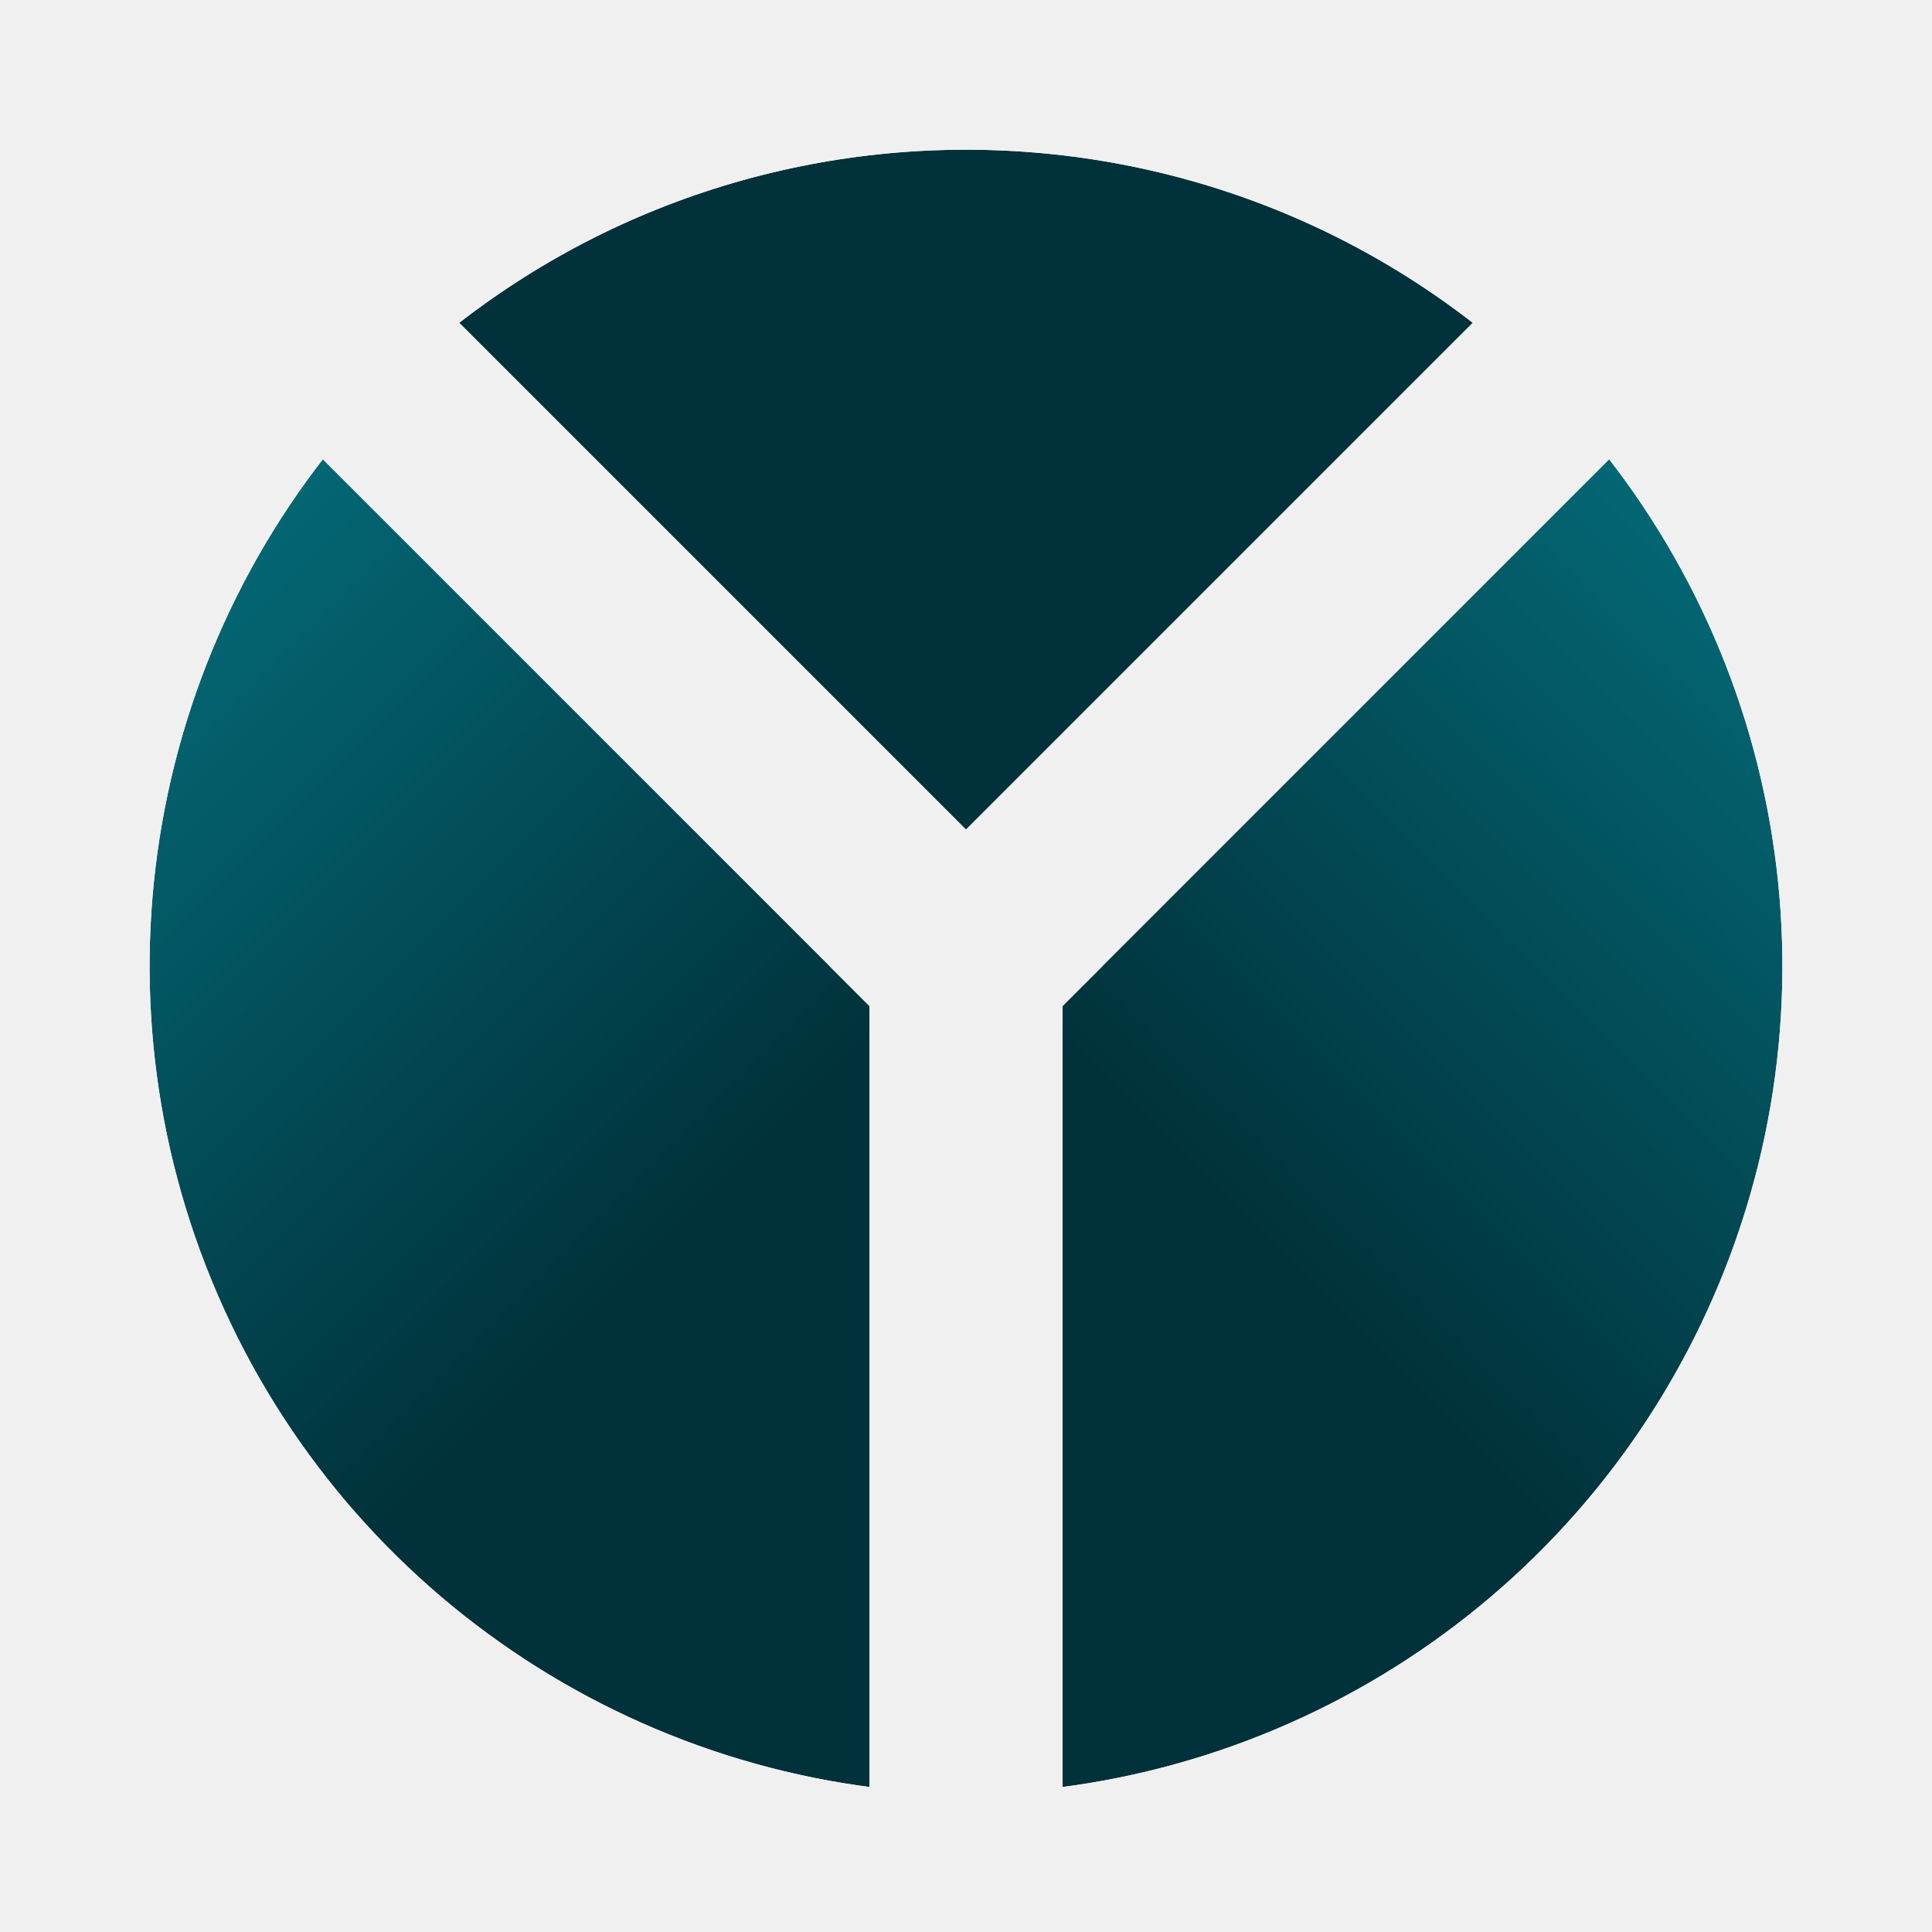
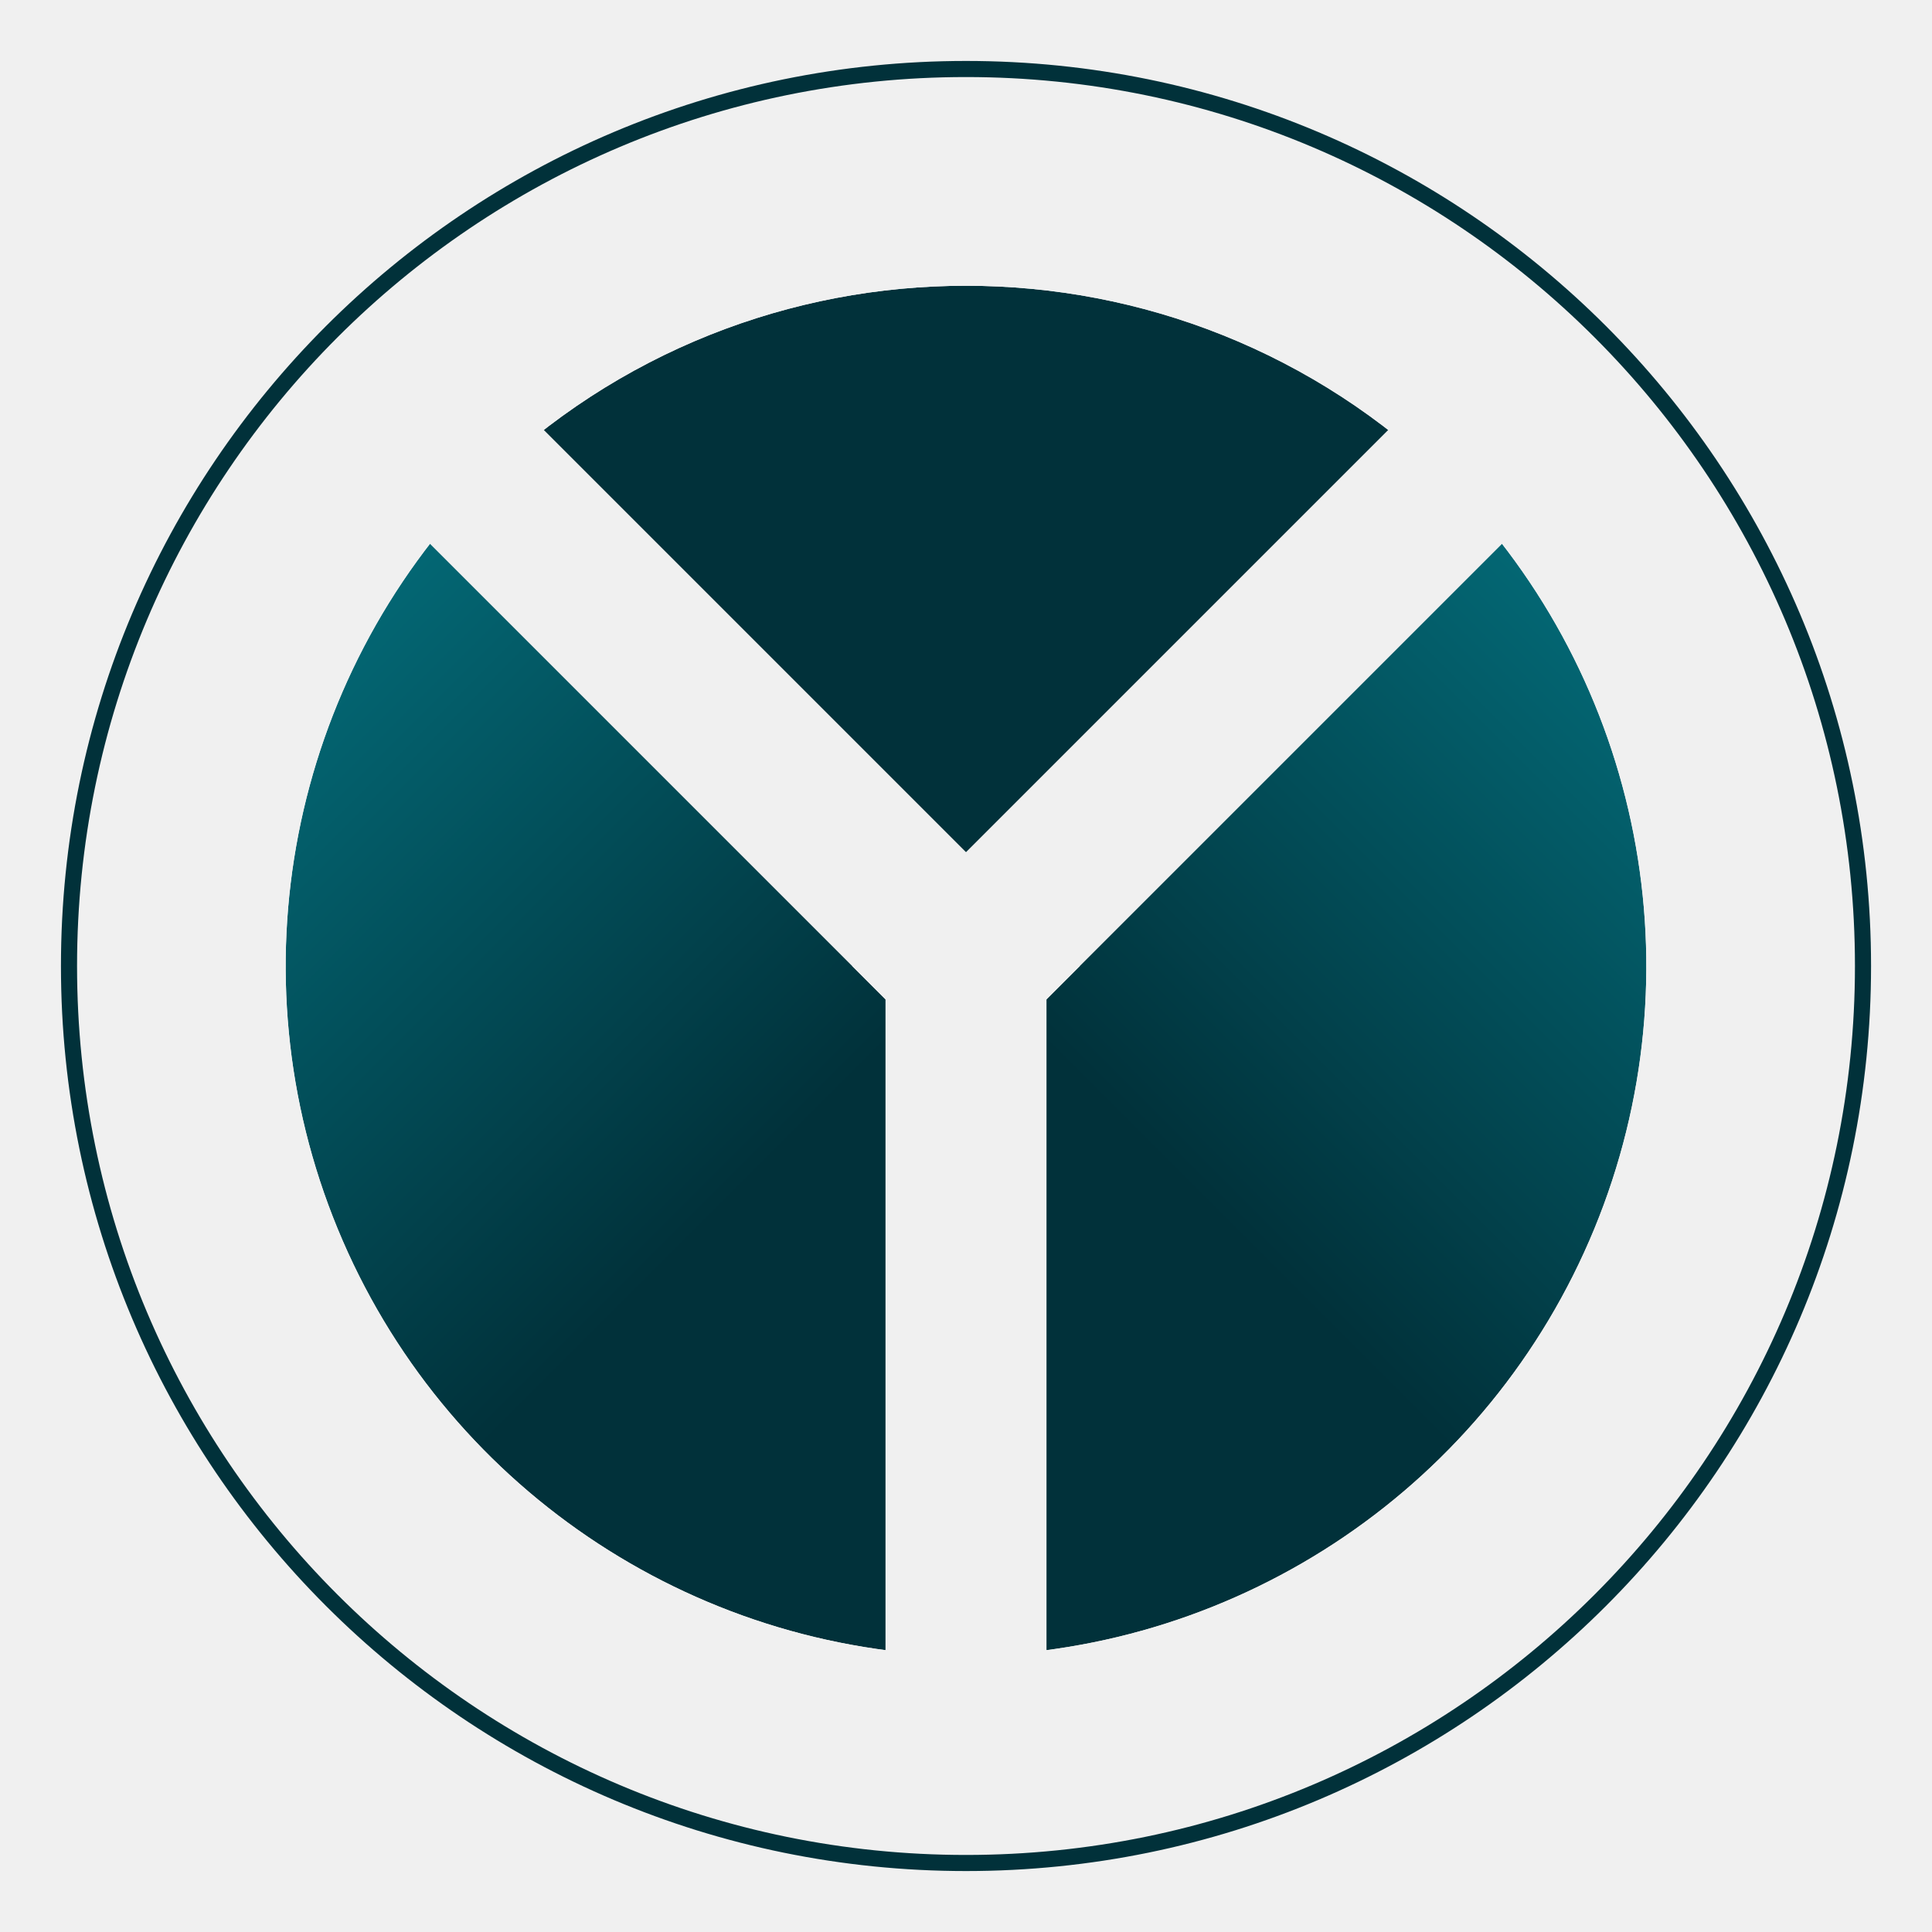
- <svg xmlns="http://www.w3.org/2000/svg" width="120" height="120" viewBox="0 0 140 140">
+ <svg xmlns="http://www.w3.org/2000/svg" width="120" height="120" viewBox="-14 -14 168 168">
  <defs>
    <mask id="ymask">
      <rect width="140" height="140" fill="white" />
      <line x1="70" y1="70" x2="28" y2="28" stroke="black" stroke-width="14" stroke-linecap="square" />
      <line x1="70" y1="70" x2="112" y2="28" stroke="black" stroke-width="14" stroke-linecap="square" />
      <line x1="70" y1="70" x2="70" y2="130" stroke="black" stroke-width="14" stroke-linecap="square" />
    </mask>
    <linearGradient id="g-tl" x1="70" y1="70" x2="14" y2="14" gradientUnits="userSpaceOnUse">
      <stop offset="0%" stop-color="#01313a" />
      <stop offset="100%" stop-color="#047987" />
    </linearGradient>
    <linearGradient id="g-tr" x1="70" y1="70" x2="126" y2="14" gradientUnits="userSpaceOnUse">
      <stop offset="0%" stop-color="#01313a" />
      <stop offset="100%" stop-color="#047987" />
    </linearGradient>
    <linearGradient id="g-b" x1="70" y1="70" x2="70" y2="134" gradientUnits="userSpaceOnUse">
      <stop offset="0%" stop-color="#01313a" />
      <stop offset="100%" stop-color="#035d6a" />
    </linearGradient>
    <clipPath id="clip-tl">
      <path d="M70,70 L70,130 A60,60 0 0,1 28,28 Z" />
    </clipPath>
    <clipPath id="clip-tr">
      <path d="M70,70 L112,28 A60,60 0 0,1 70,130 Z" />
    </clipPath>
    <clipPath id="clip-b">
      <path d="M70,70 L28,28 A60,60 0 0,1 112,28 Z" />
    </clipPath>
  </defs>
  <circle cx="70" cy="70" r="60" fill="url(#g-tl)" clip-path="url(#clip-tl)" mask="url(#ymask)" />
  <circle cx="70" cy="70" r="60" fill="url(#g-tr)" clip-path="url(#clip-tr)" mask="url(#ymask)" />
  <circle cx="70" cy="70" r="60" fill="url(#g-b)" clip-path="url(#clip-b)" mask="url(#ymask)" />
+   <circle cx="70" cy="70" r="78" fill="none" stroke="#01313a" stroke-width="1" vector-effect="non-scaling-stroke" />
</svg>
